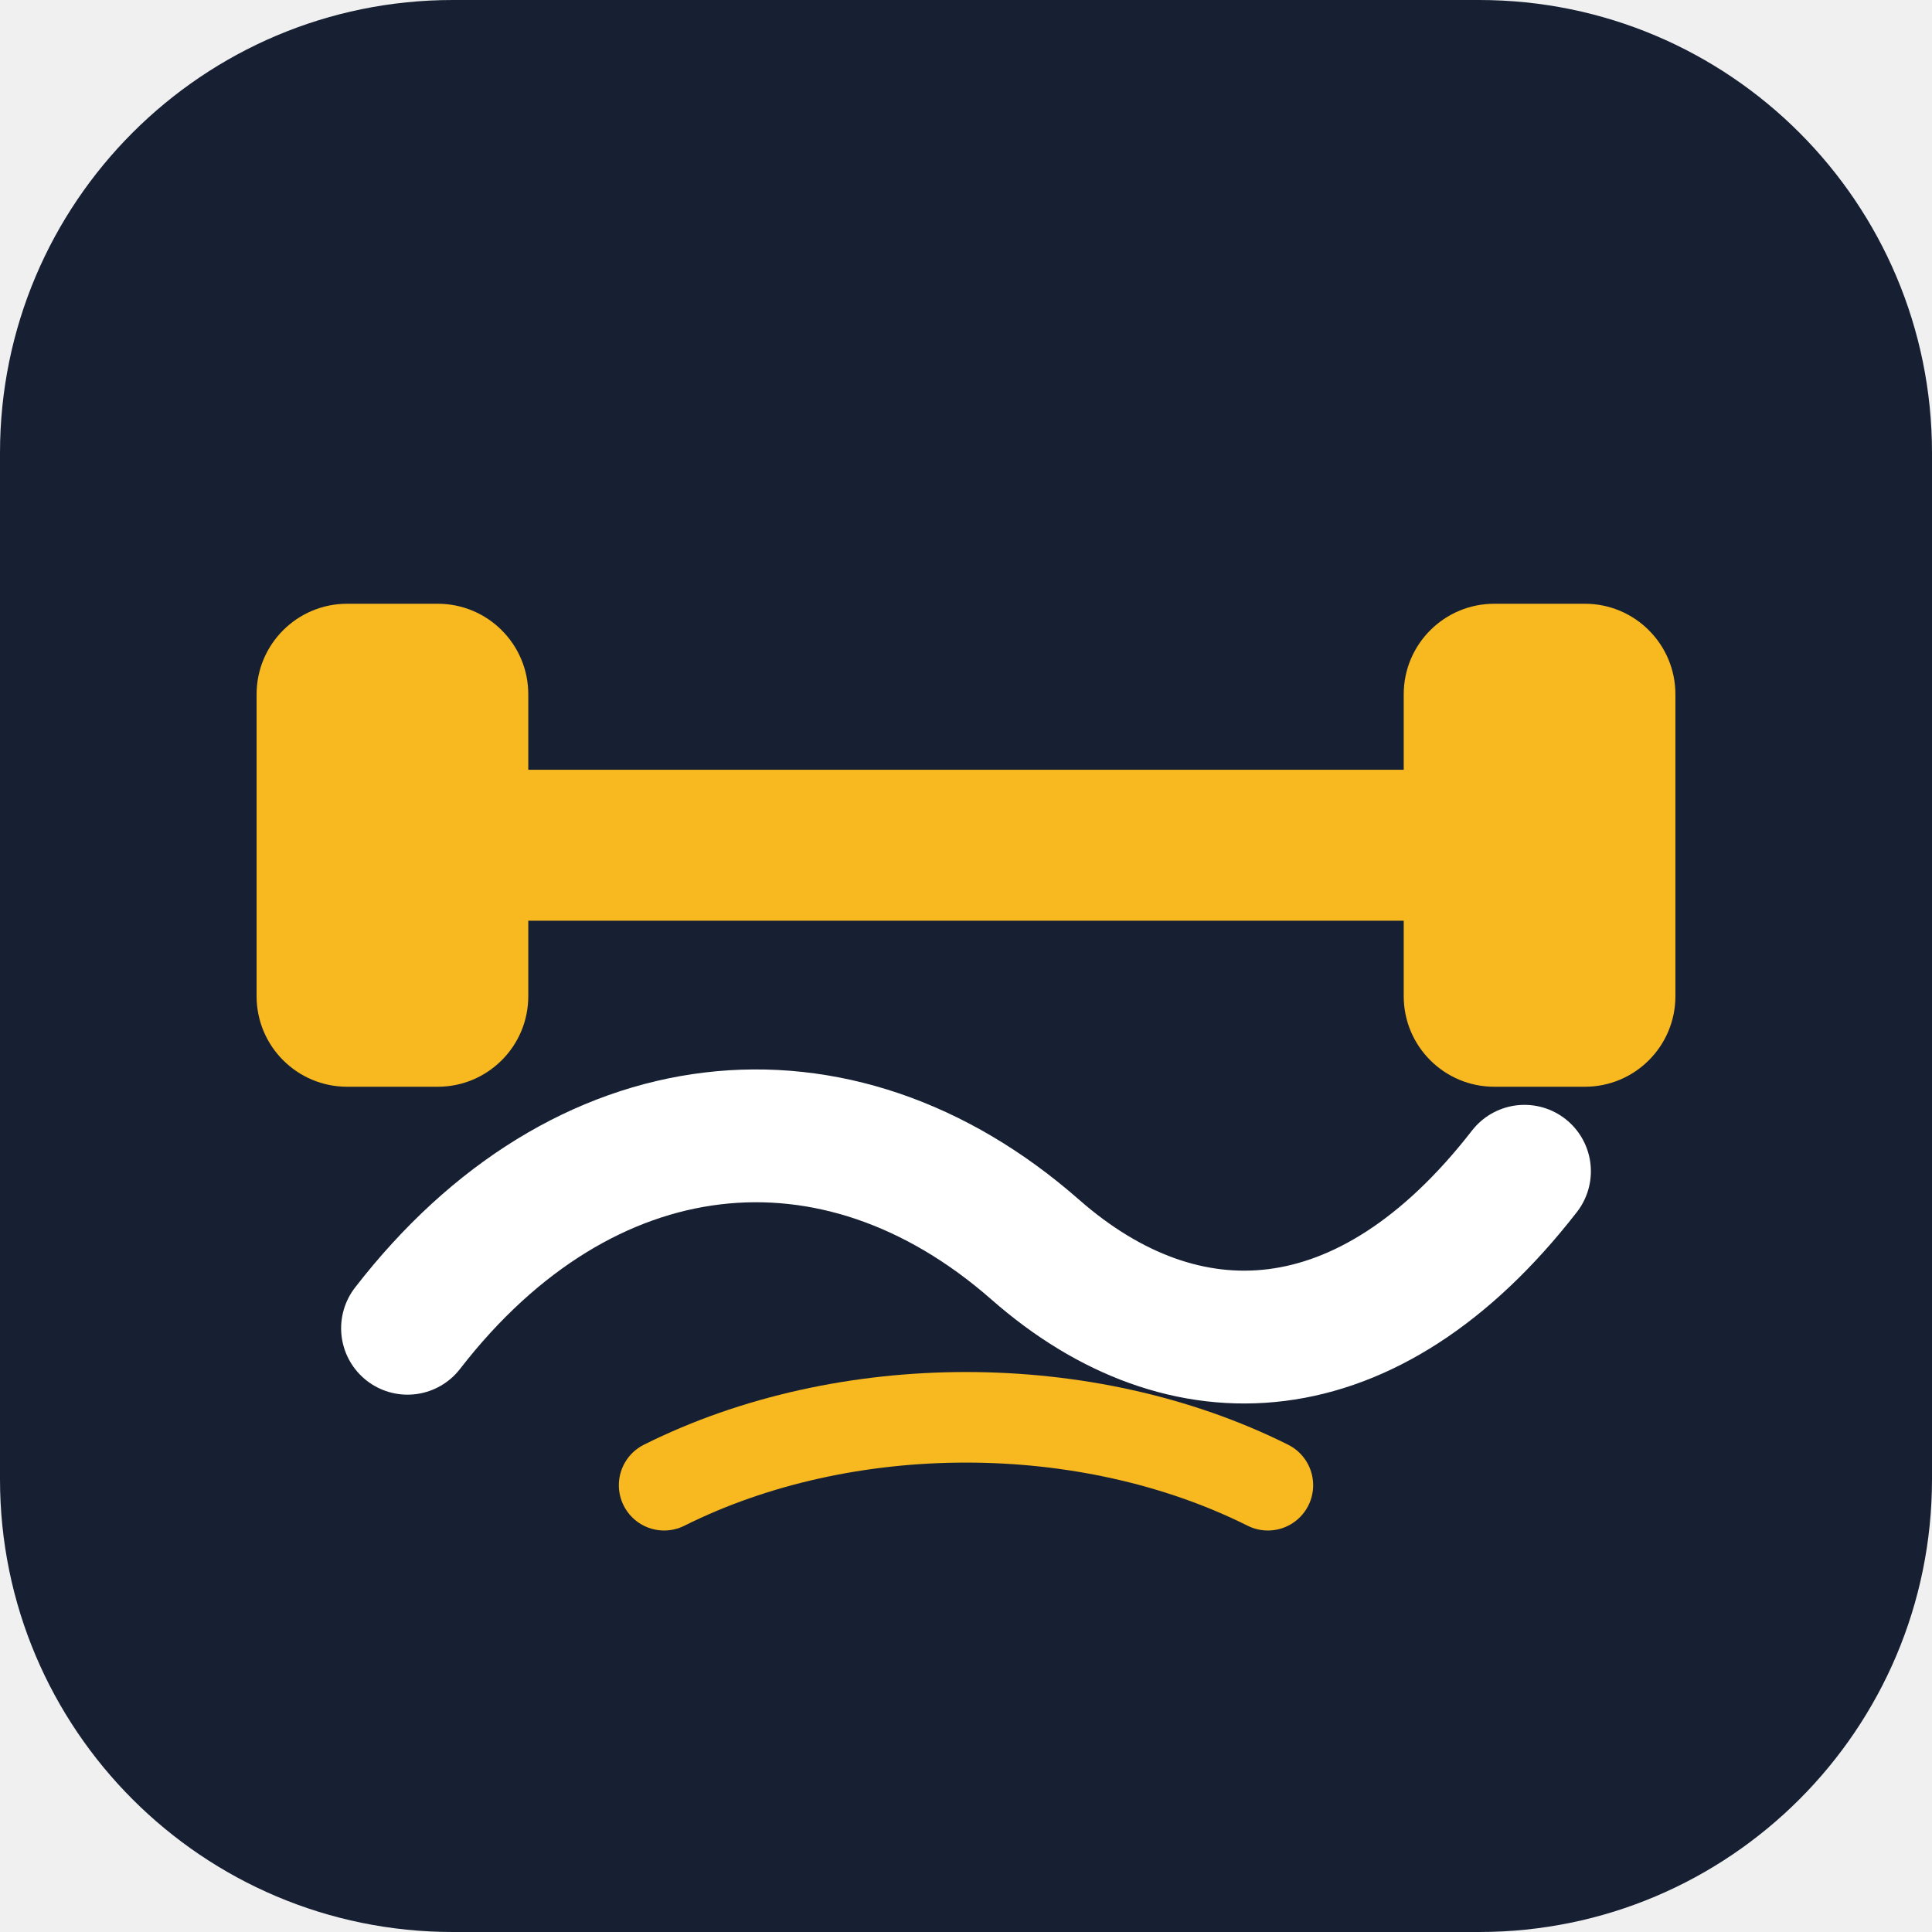
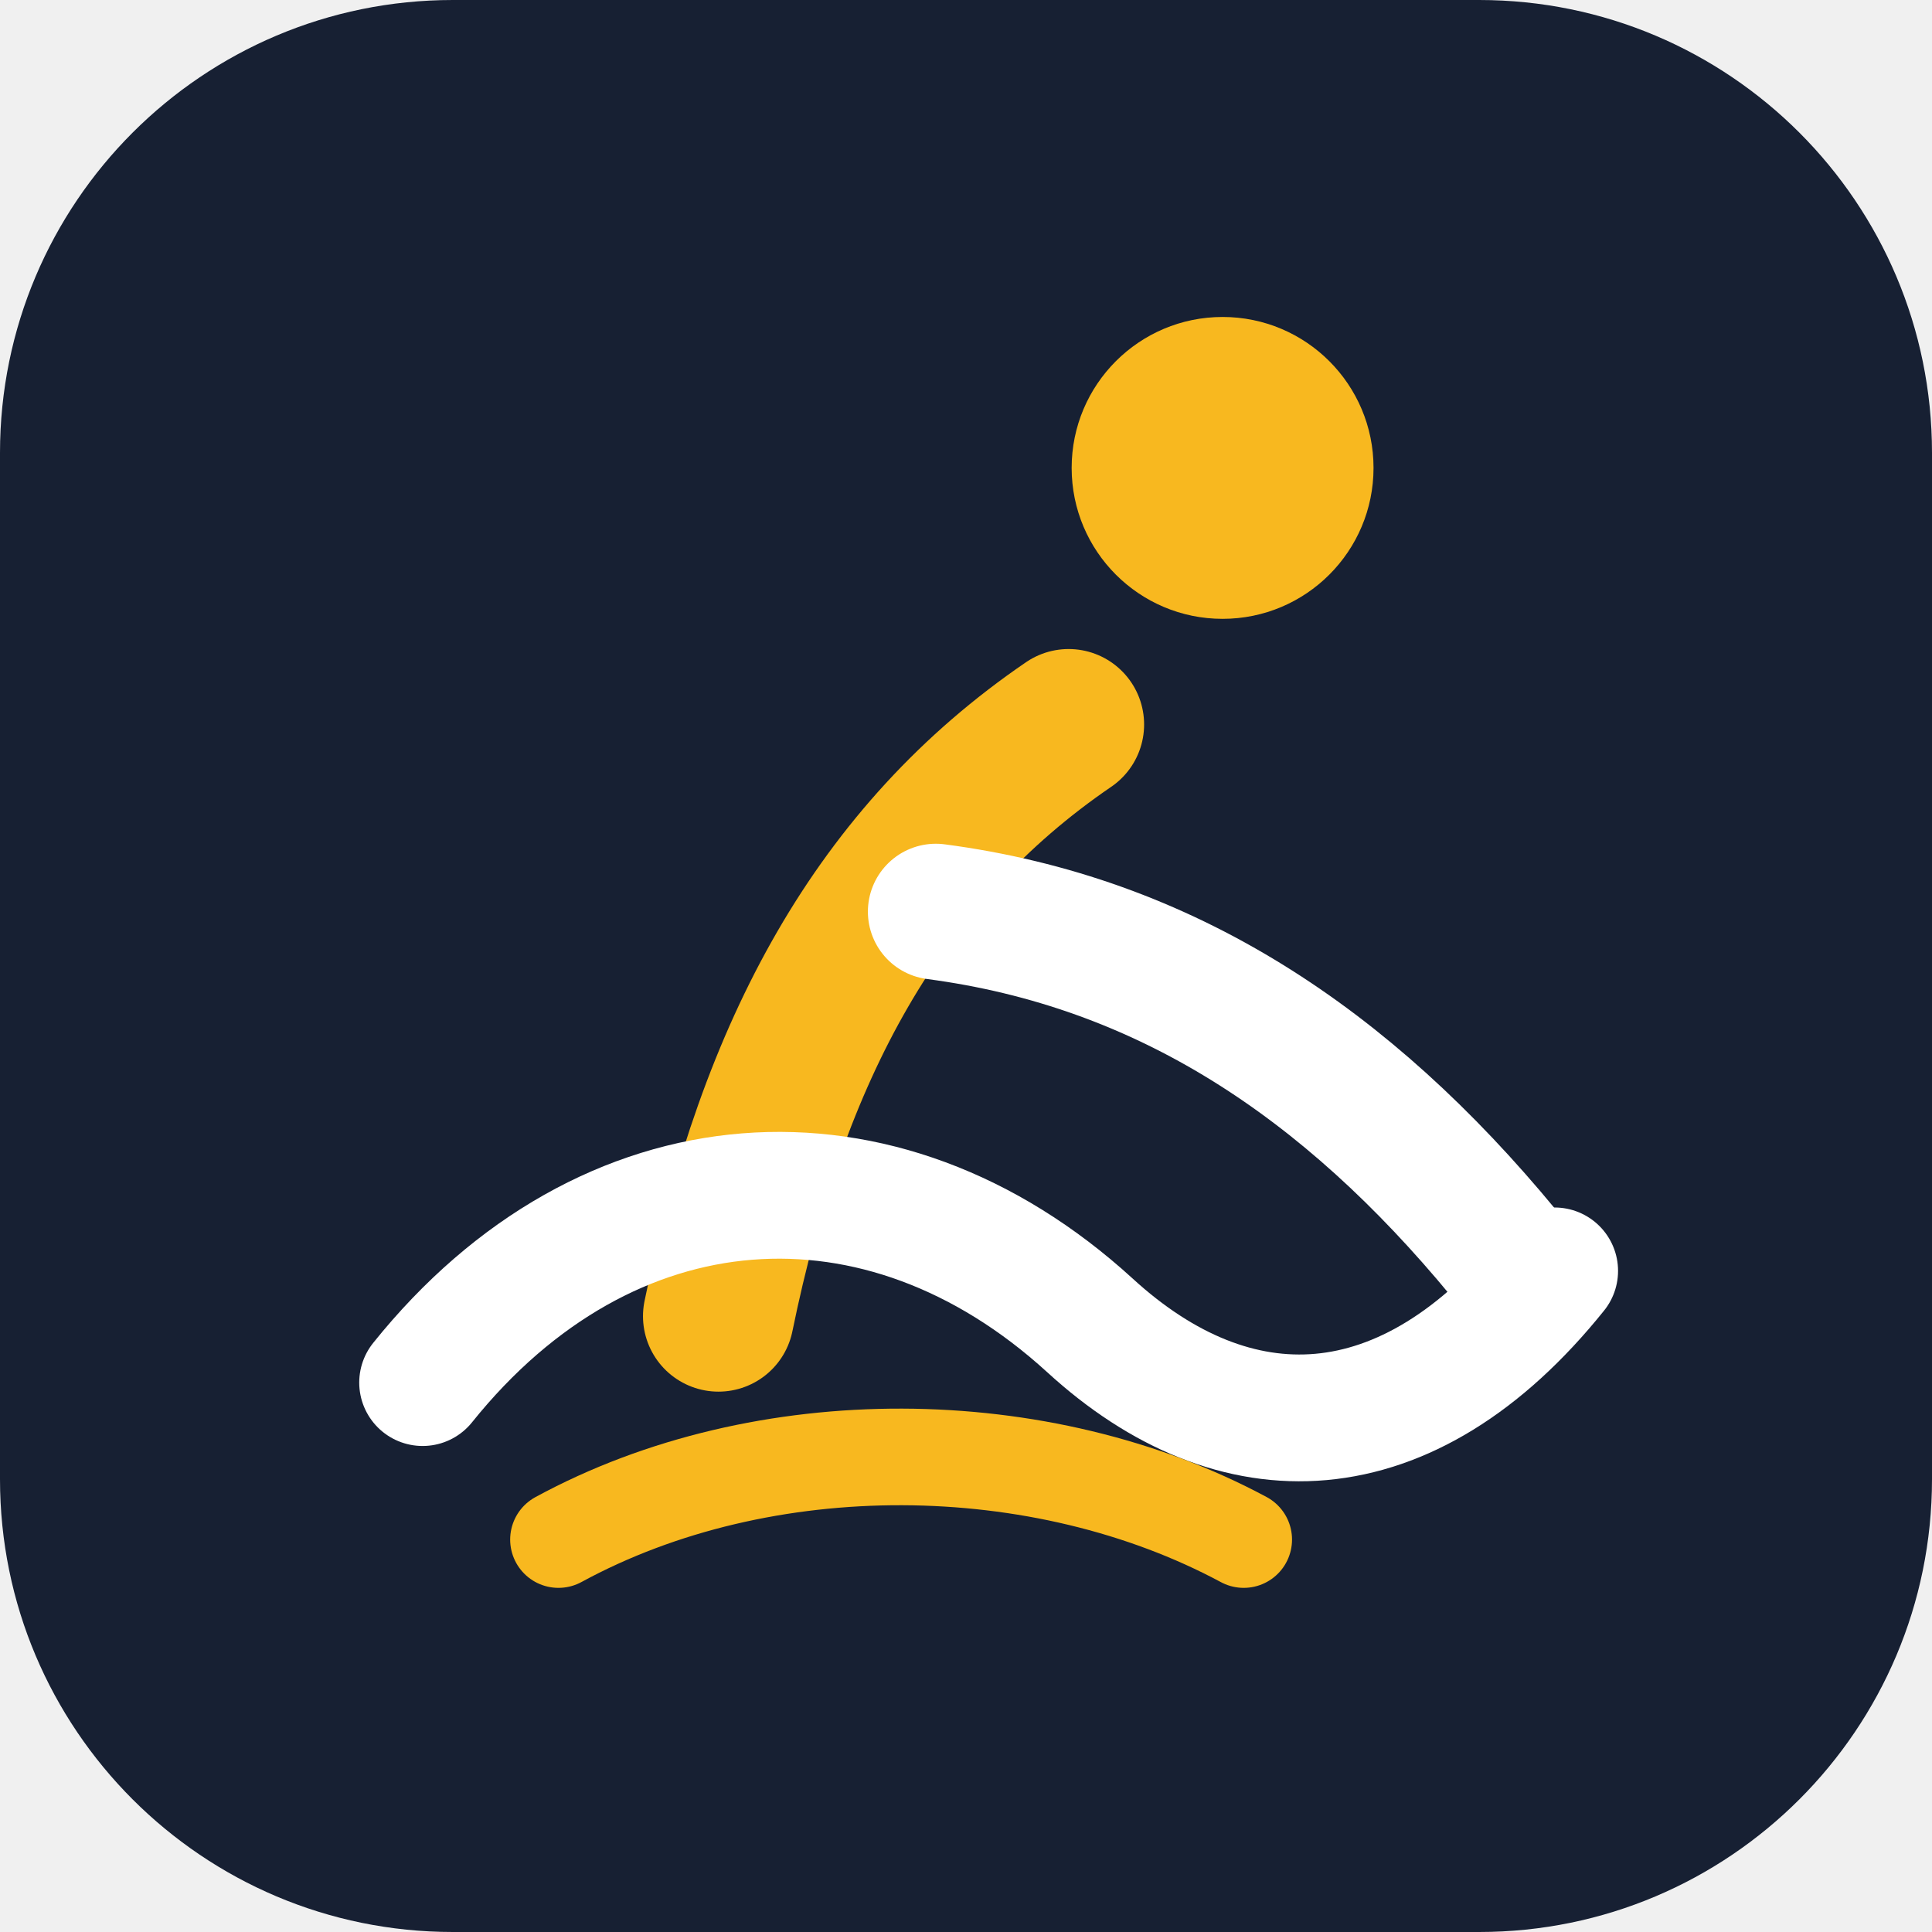
<svg xmlns="http://www.w3.org/2000/svg" width="64" height="64" viewBox="0 0 64 64" fill="none">
  <rect width="64" height="64" rx="15" fill="#172033" />
-   <rect x="8.5" y="20" width="9" height="16" rx="3" fill="#F8B81F" />
-   <rect x="46.5" y="20" width="9" height="16" rx="3" fill="#F8B81F" />
-   <path d="M17 28H47" stroke="#F8B81F" stroke-width="5" stroke-linecap="round" />
-   <path d="M13.5 44C19.3 36.5 27.7 35.6 34.3 41.4C39.2 45.7 45.3 45.5 50.5 38.8" stroke="#FFFFFF" stroke-width="4.4" stroke-linecap="round" stroke-linejoin="round" />
-   <path d="M22 49.2C28 46.2 36 46.2 42 49.2" stroke="#F8B81F" stroke-width="3" stroke-linecap="round" />
+   <circle cx="40.5" cy="15.5" r="5" fill="#F8B81F" />
+   <path d="M35.4 24C29.1 28.3 25.6 34.8 23.8 43.6" stroke="#F8B81F" stroke-width="5" stroke-linecap="round" stroke-linejoin="round" />
+   <path d="M31 30.2C38.6 31.2 44.6 35.2 49.8 41.5" stroke="#FFFFFF" stroke-width="4.5" stroke-linecap="round" stroke-linejoin="round" />
+   <path d="M14 45.8C20.1 38.2 29.2 37.6 36.1 43.9C40.9 48.3 46.6 48.2 51.5 42.1" stroke="#FFFFFF" stroke-width="4.2" stroke-linecap="round" stroke-linejoin="round" />
+   <path d="M18.5 51C25.3 47.3 34.5 47.4 41.2 51" stroke="#F8B81F" stroke-width="3.2" stroke-linecap="round" />
</svg>
